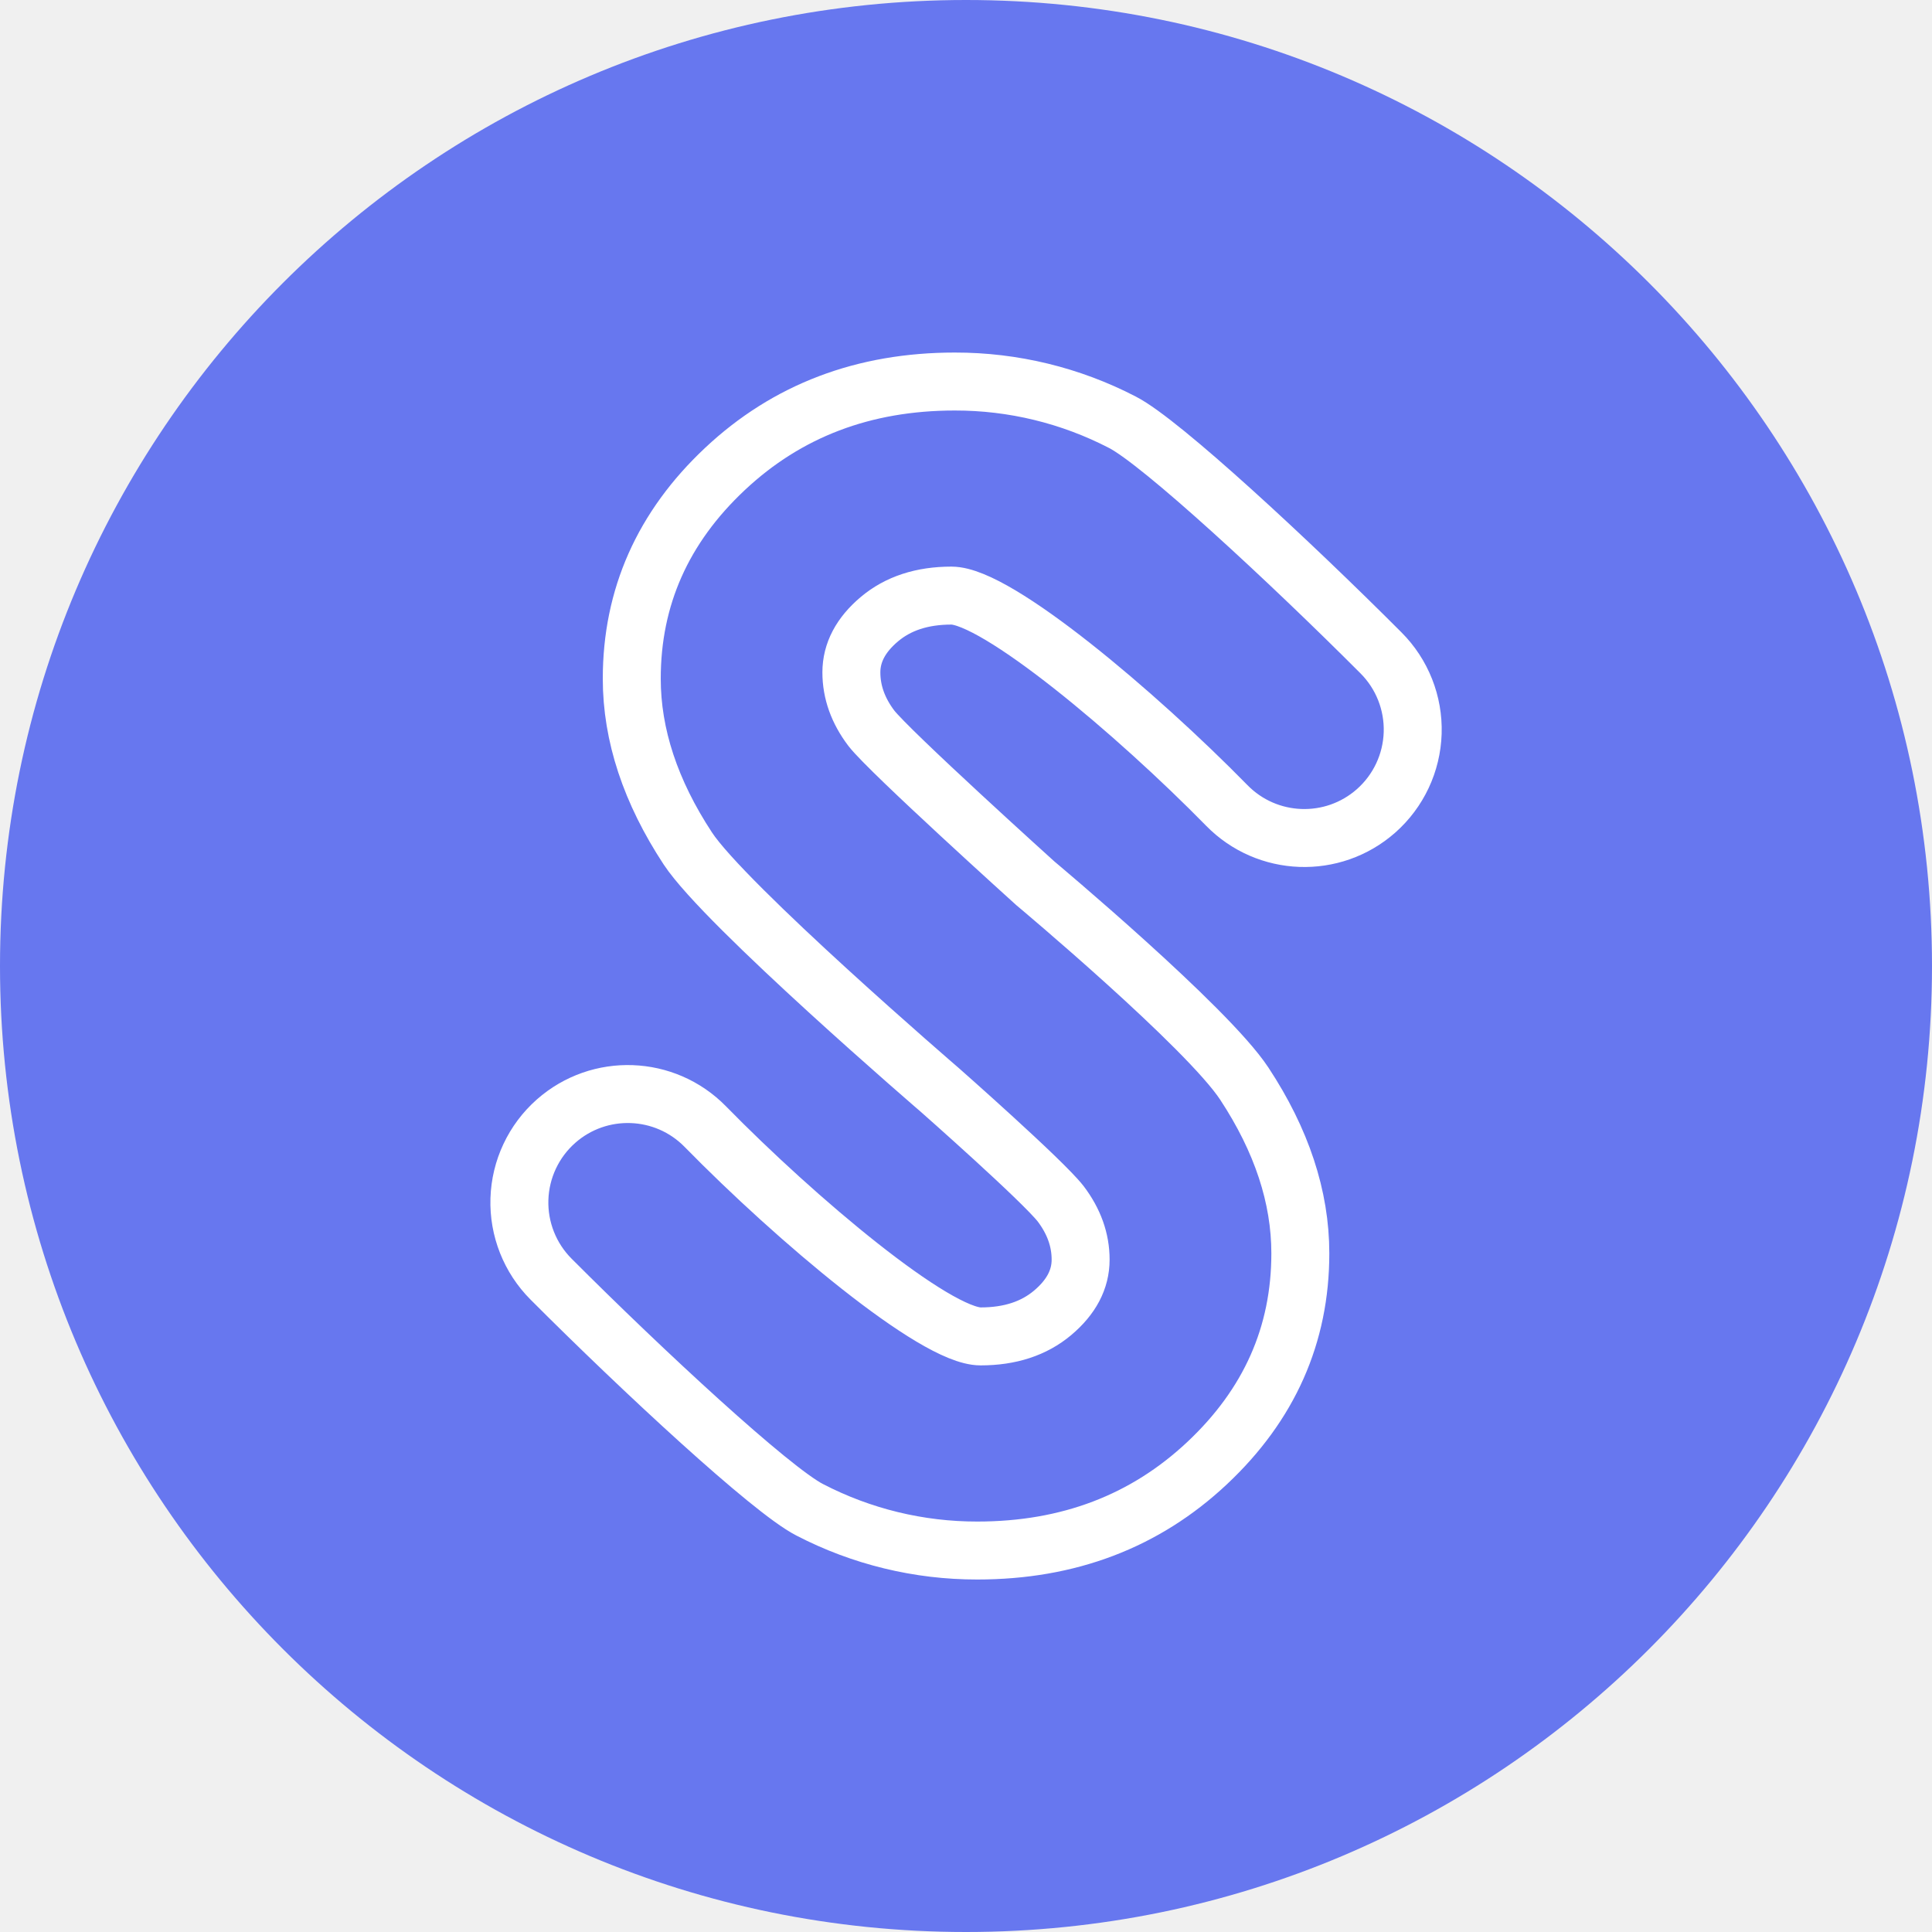
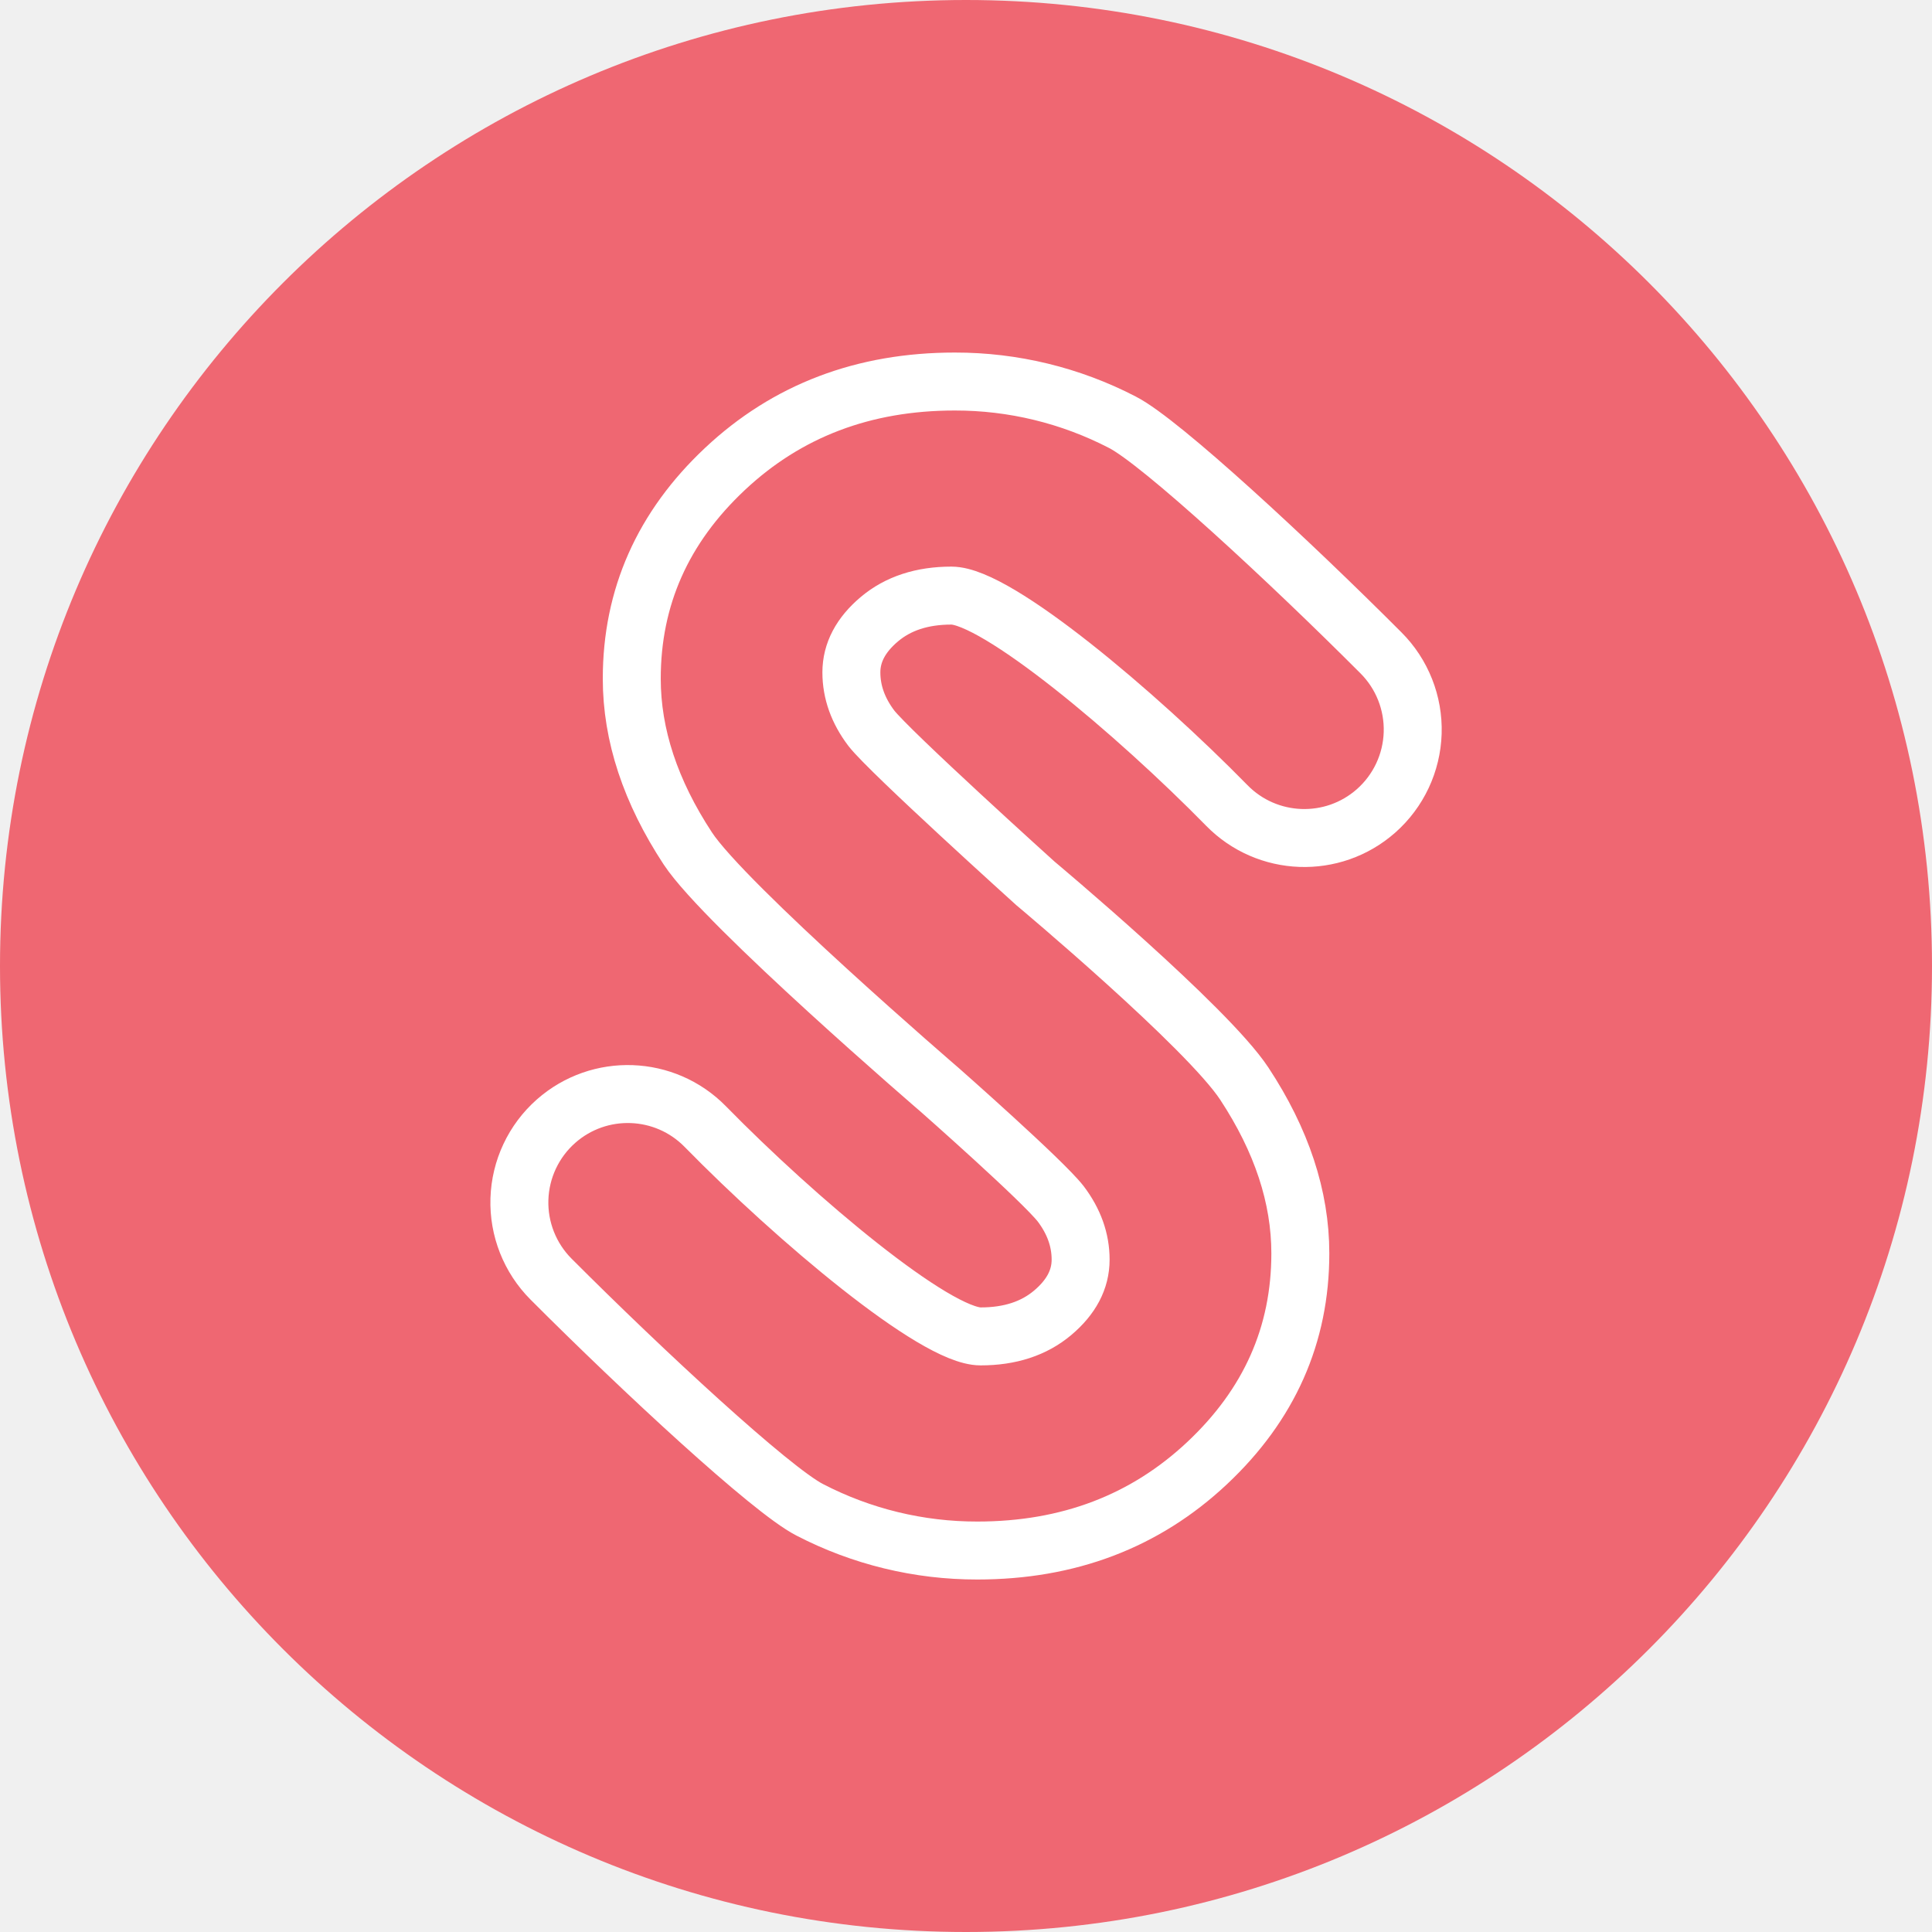
<svg xmlns="http://www.w3.org/2000/svg" id="Layer_1" data-name="Layer 1" viewBox="0 0 1000 1000">
  <defs>
-     <style>.cls-1{fill:#6777ef;}.cls-2{fill:none;stroke:#fff;stroke-miterlimit:10;stroke-width:30px;}</style>
+     <style>.cls-1{fill:#ef6772;}.cls-2{fill:none;stroke:#fff;stroke-miterlimit:10;stroke-width:30px;}</style>
  </defs>
  <circle class="cls-1" cx="500" cy="500" r="500" />
  <path class="cls-2" d="M486.5,564.21S375.28,468.5,356,439.14s-29-58.64-29-87.86q0-63.25,48.22-108.53t119-45.27a187.77,187.77,0,0,1,86.73,21.08c20,10.24,86.71,72.12,133.84,119.36a56.16,56.16,0,0,1-2.55,81.8h0a56.15,56.15,0,0,1-77.28-2.85c-46.88-47.82-119-108.59-142.5-108.59q-22.79,0-37.28,12.2T440.67,348q0,15.3,10.35,28.95c9.39,12.13,84.91,80.28,84.91,80.28s88.79,74.3,108.12,103.66,29,58.64,29,87.86q0,63.25-48.22,108.53t-119,45.27a187.77,187.77,0,0,1-86.73-21.08c-20-10.24-86.71-72.12-133.84-119.36a56.16,56.16,0,0,1,2.55-81.8h0a56.15,56.15,0,0,1,77.28,2.85C411.94,631,484,691.72,507.56,691.72q22.79,0,37.28-12.2T559.33,652q0-15.3-10.35-28.95C539.59,611,486.5,564.21,486.5,564.21Z" />
</svg>
